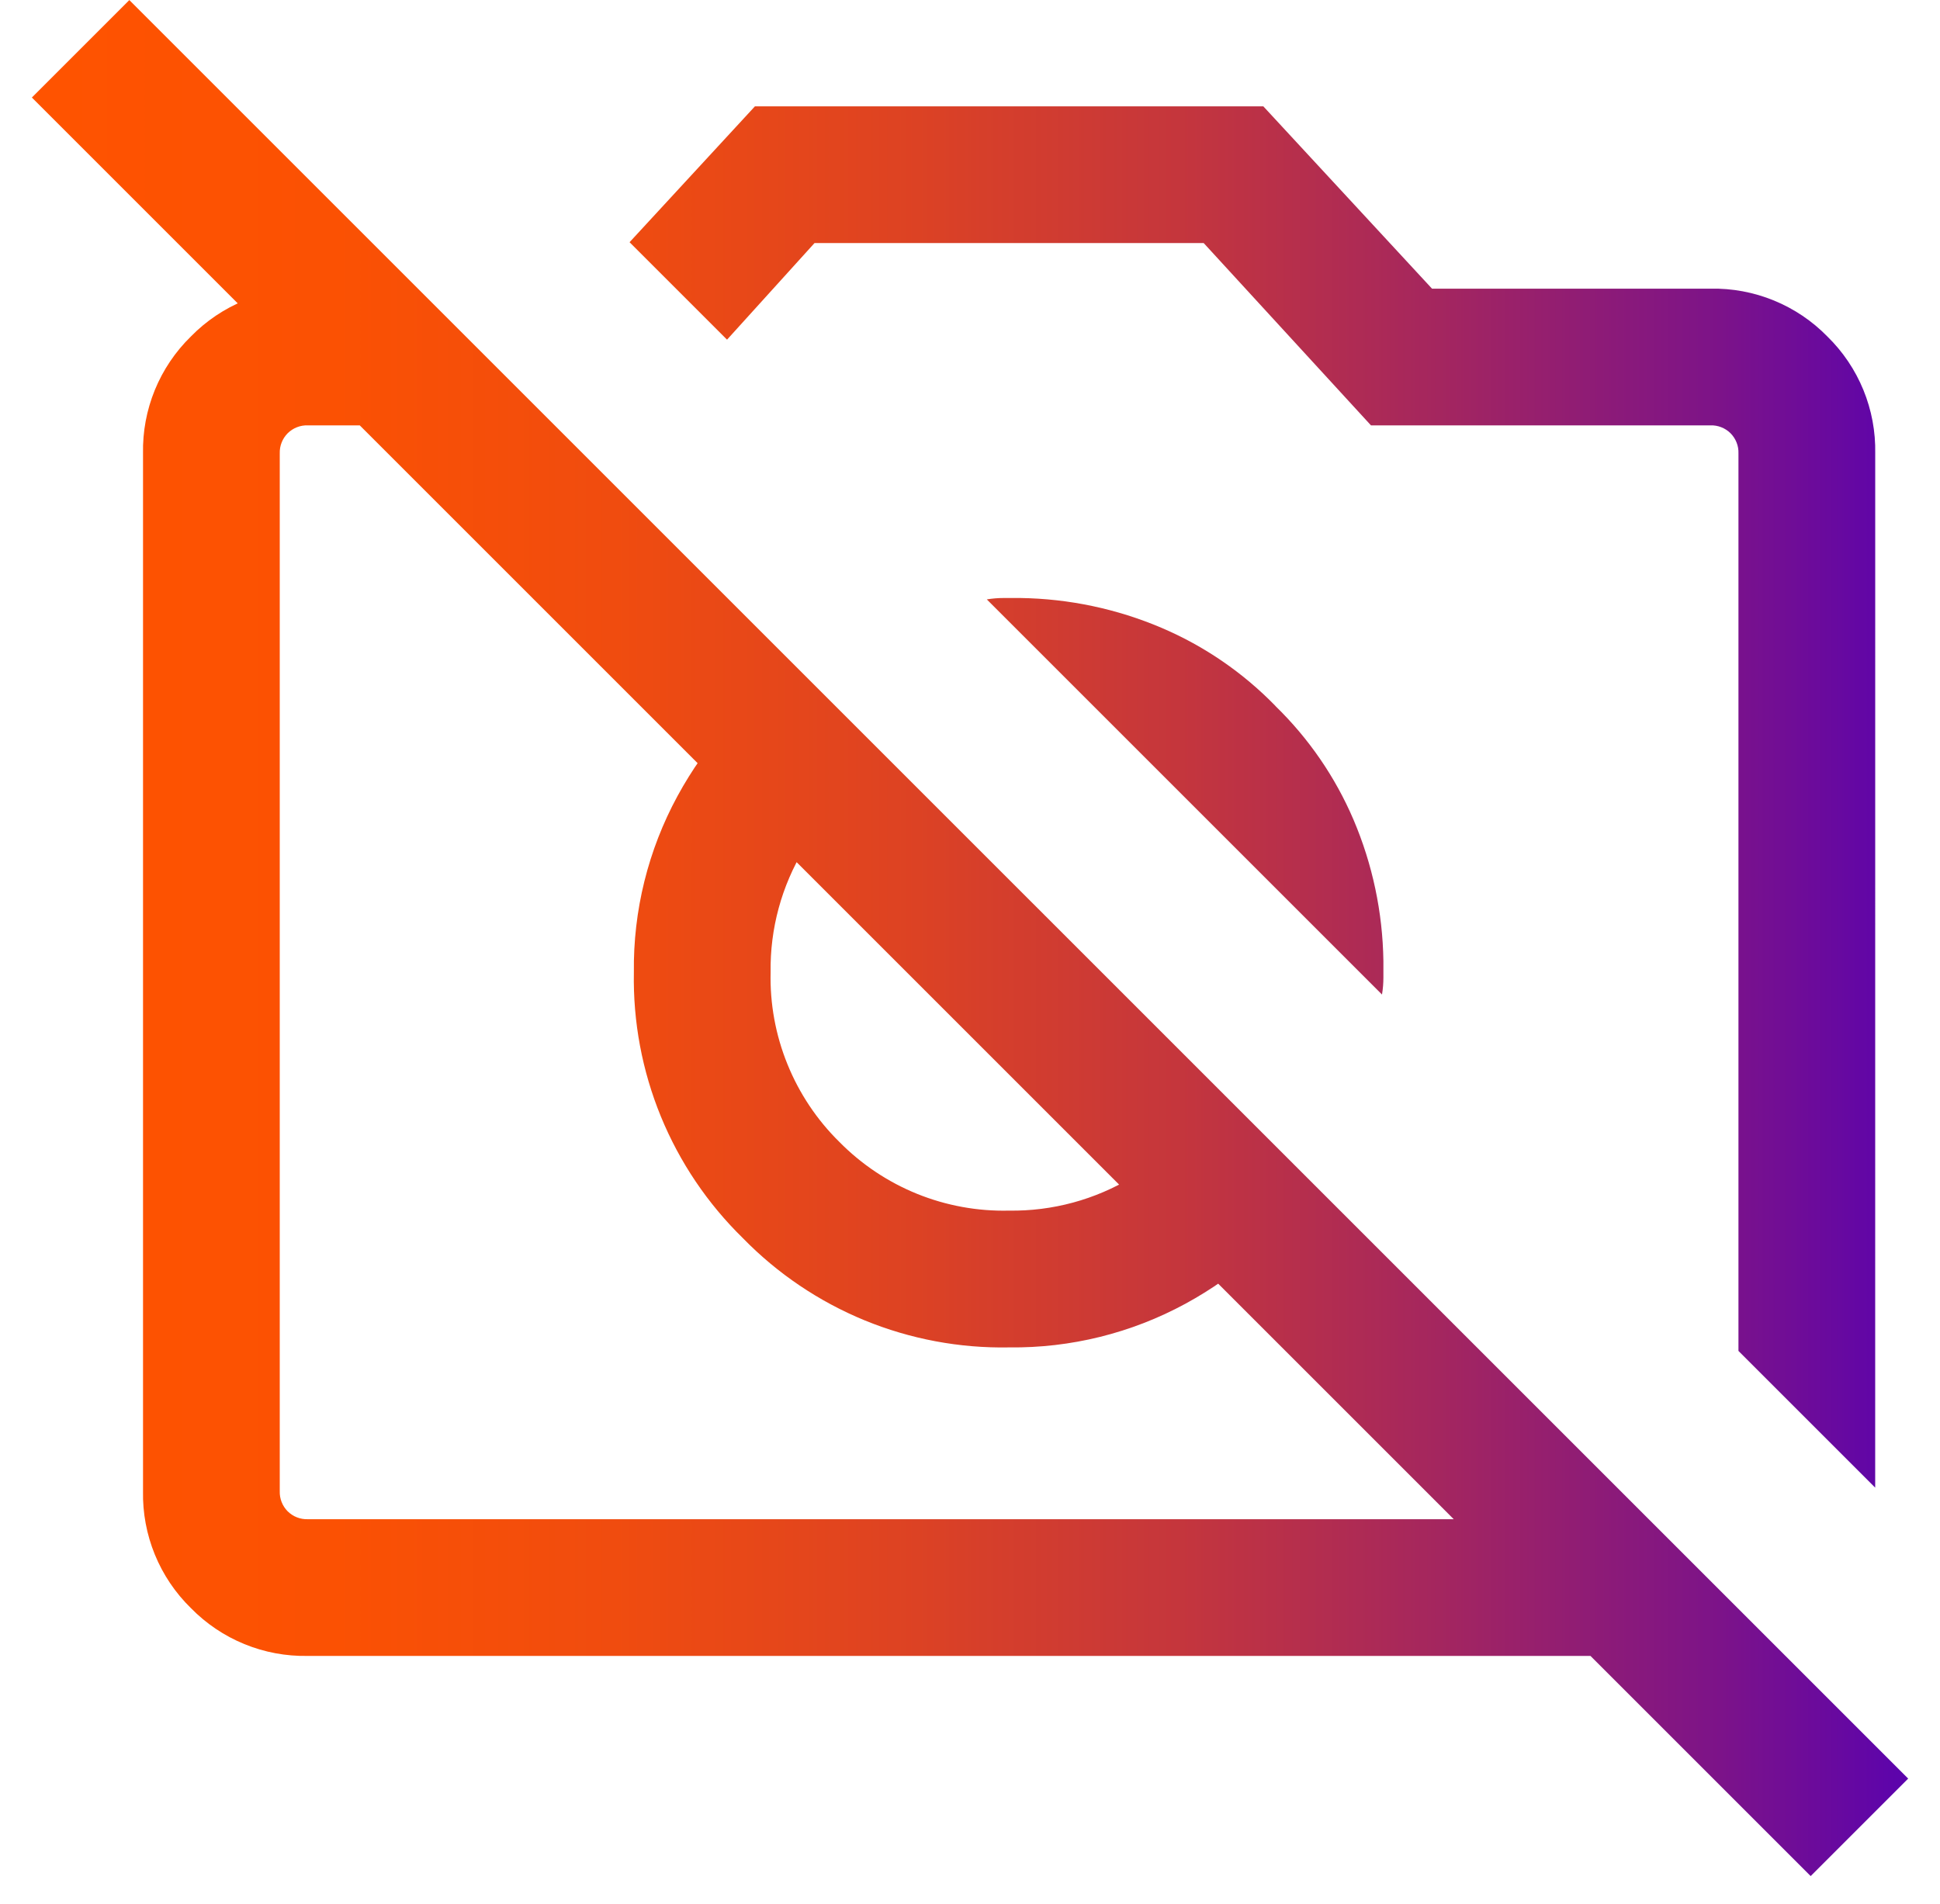
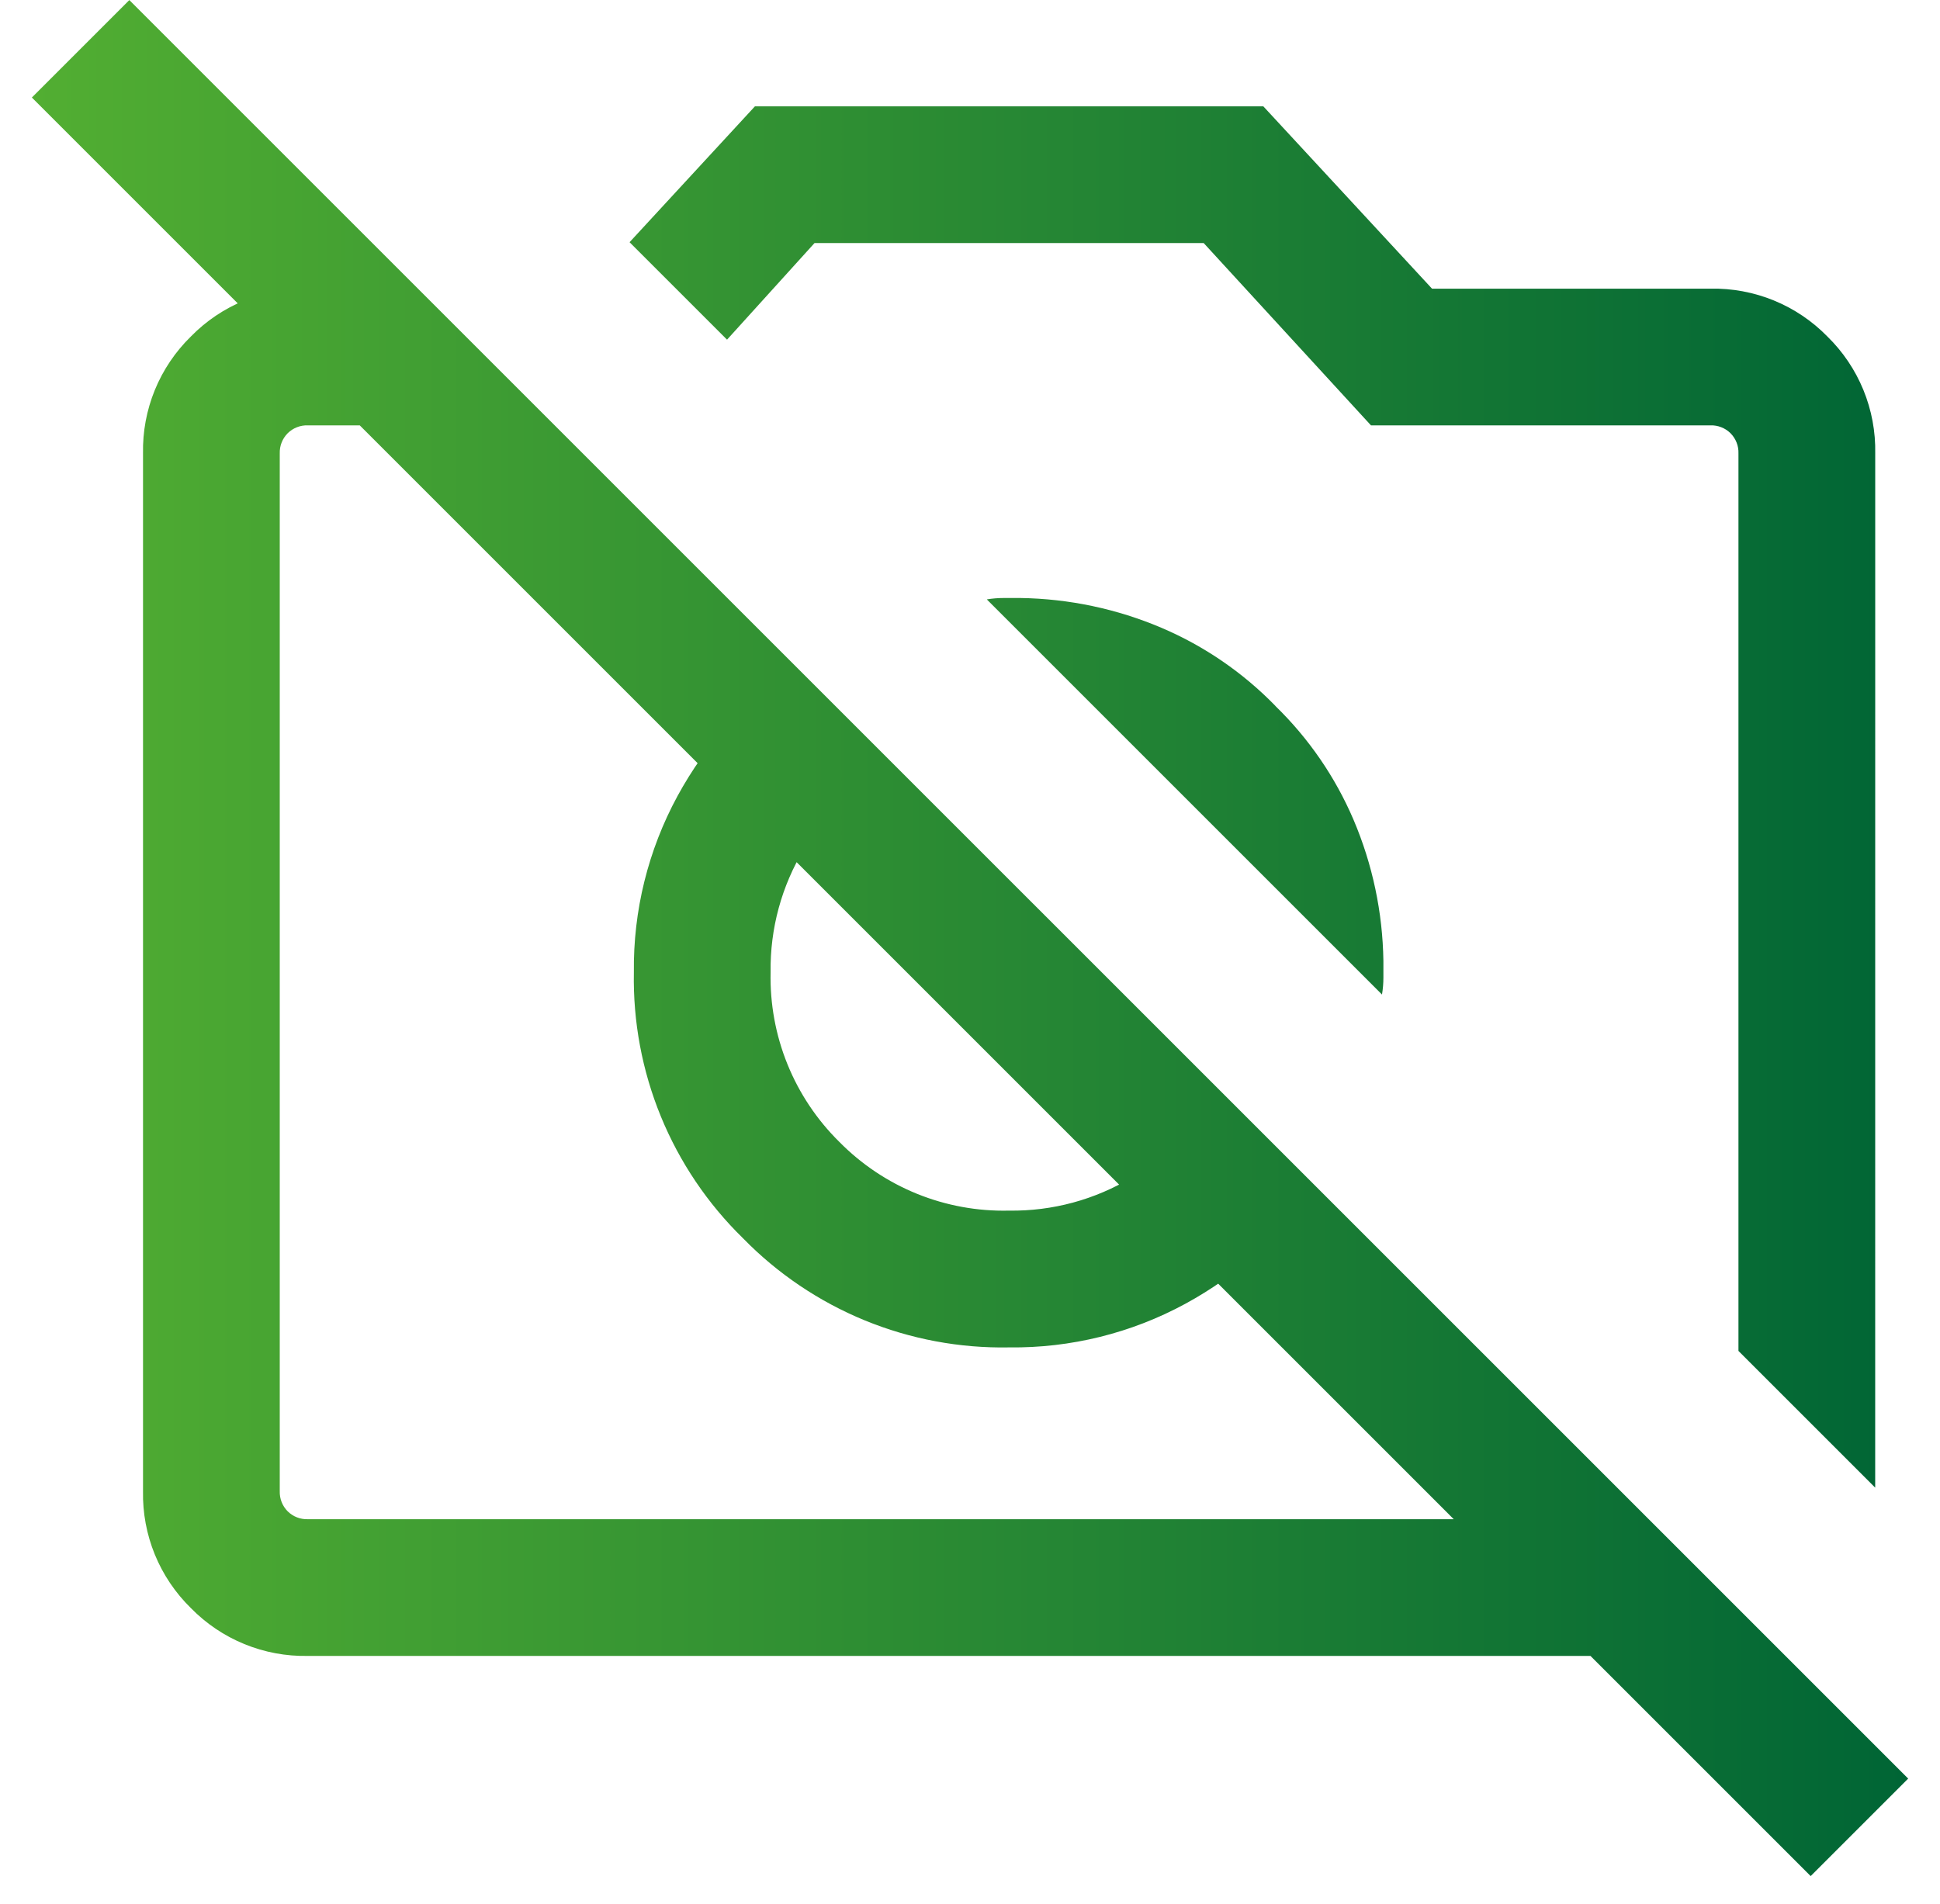
<svg xmlns="http://www.w3.org/2000/svg" width="54" height="53" viewBox="0 0 54 53" fill="none">
-   <path d="M52.196 41.415L48.39 37.609V12.623C48.394 12.519 48.376 12.416 48.338 12.32C48.3 12.223 48.243 12.136 48.17 12.062C48.096 11.989 48.009 11.932 47.912 11.894C47.816 11.856 47.713 11.838 47.609 11.842H38.161L33.505 6.767H22.672L20.237 9.456L17.524 6.743L21.013 2.961H35.165L39.86 8.036H47.61C48.215 8.024 48.816 8.136 49.375 8.365C49.935 8.594 50.442 8.935 50.865 9.368C51.298 9.791 51.639 10.298 51.868 10.857C52.097 11.417 52.209 12.018 52.197 12.623L52.196 41.415ZM8.568 46.1C7.963 46.112 7.362 46 6.803 45.771C6.243 45.542 5.736 45.2 5.313 44.768C4.88 44.345 4.539 43.838 4.31 43.278C4.081 42.718 3.969 42.118 3.981 41.513V12.623C3.969 12.018 4.081 11.417 4.31 10.857C4.539 10.298 4.88 9.791 5.313 9.368C5.736 8.935 6.243 8.594 6.803 8.365C7.362 8.136 7.963 8.024 8.568 8.036H11.633L15.439 11.842H8.568C8.464 11.838 8.361 11.856 8.265 11.894C8.168 11.932 8.081 11.989 8.007 12.062C7.934 12.136 7.877 12.223 7.839 12.32C7.801 12.416 7.784 12.519 7.787 12.623V41.513C7.784 41.617 7.801 41.72 7.839 41.816C7.877 41.913 7.934 42 8.007 42.074C8.081 42.147 8.168 42.204 8.265 42.242C8.361 42.28 8.464 42.297 8.568 42.294H45.891L49.697 46.1H8.568ZM36.643 33.046C35.692 34.395 34.444 35.507 32.995 36.296C31.49 37.114 29.801 37.532 28.088 37.511C26.712 37.537 25.344 37.281 24.07 36.759C22.797 36.236 21.643 35.458 20.682 34.473C19.697 33.511 18.919 32.358 18.396 31.084C17.874 29.811 17.618 28.444 17.644 27.067C17.622 25.354 18.041 23.665 18.859 22.16C19.648 20.711 20.76 19.463 22.109 18.512L24.861 21.264C23.84 21.82 22.984 22.638 22.382 23.633C21.755 24.667 21.432 25.857 21.45 27.066C21.429 27.942 21.588 28.814 21.918 29.626C22.247 30.438 22.738 31.175 23.363 31.79C23.978 32.414 24.715 32.907 25.527 33.236C26.34 33.565 27.211 33.724 28.087 33.703C29.296 33.721 30.486 33.398 31.52 32.771C32.515 32.169 33.333 31.313 33.889 30.292L36.641 33.044L36.643 33.046ZM35.501 19.655C36.428 20.556 37.167 21.631 37.675 22.82C38.205 24.064 38.487 25.399 38.507 26.751V27.219C38.507 27.376 38.494 27.532 38.468 27.687L27.468 16.687C27.623 16.661 27.779 16.648 27.936 16.648H28.404C29.756 16.668 31.091 16.95 32.335 17.48C33.524 17.987 34.6 18.726 35.501 19.652V19.655ZM50.401 52.23L0.887 2.715L3.6 0.002L53.114 49.515L50.401 52.228V52.23Z" fill="url(#paint0_linear_14_2830)" />
+   <path d="M52.196 41.415L48.39 37.609V12.623C48.394 12.519 48.376 12.416 48.338 12.32C48.3 12.223 48.243 12.136 48.17 12.062C48.097 11.989 48.009 11.932 47.912 11.894C47.816 11.856 47.713 11.838 47.609 11.842H38.161L33.505 6.767H22.672L20.237 9.456L17.524 6.743L21.013 2.961H35.165L39.86 8.036H47.61C48.215 8.024 48.816 8.136 49.376 8.365C49.935 8.594 50.442 8.935 50.865 9.368C51.298 9.791 51.639 10.298 51.868 10.857C52.097 11.417 52.209 12.018 52.197 12.623L52.196 41.415ZM8.568 46.1C7.963 46.112 7.363 46 6.803 45.771C6.243 45.542 5.736 45.2 5.313 44.768C4.881 44.345 4.539 43.838 4.31 43.278C4.081 42.718 3.969 42.118 3.981 41.513V12.623C3.969 12.018 4.081 11.417 4.31 10.857C4.539 10.298 4.881 9.791 5.313 9.368C5.736 8.935 6.243 8.594 6.803 8.365C7.363 8.136 7.963 8.024 8.568 8.036H11.633L15.439 11.842H8.568C8.465 11.838 8.361 11.856 8.265 11.894C8.168 11.932 8.081 11.989 8.007 12.062C7.934 12.136 7.877 12.223 7.839 12.32C7.801 12.416 7.784 12.519 7.787 12.623V41.513C7.784 41.617 7.801 41.72 7.839 41.816C7.877 41.913 7.934 42 8.007 42.074C8.081 42.147 8.168 42.204 8.265 42.242C8.361 42.28 8.465 42.297 8.568 42.294H45.891L49.697 46.1H8.568ZM36.643 33.046C35.692 34.395 34.444 35.507 32.995 36.296C31.491 37.114 29.801 37.532 28.088 37.511C26.712 37.537 25.344 37.281 24.071 36.759C22.797 36.236 21.644 35.458 20.682 34.473C19.697 33.511 18.919 32.358 18.396 31.084C17.874 29.811 17.618 28.444 17.644 27.067C17.623 25.354 18.041 23.665 18.859 22.16C19.649 20.711 20.761 19.463 22.109 18.512L24.861 21.264C23.84 21.82 22.985 22.638 22.382 23.633C21.755 24.667 21.432 25.857 21.45 27.066C21.43 27.942 21.589 28.814 21.918 29.626C22.247 30.438 22.739 31.175 23.363 31.79C23.978 32.414 24.715 32.907 25.527 33.236C26.34 33.565 27.211 33.724 28.087 33.703C29.296 33.721 30.486 33.398 31.52 32.771C32.515 32.169 33.333 31.313 33.889 30.292L36.641 33.044L36.643 33.046ZM35.501 19.655C36.428 20.556 37.167 21.631 37.675 22.82C38.205 24.064 38.487 25.399 38.507 26.751V27.219C38.507 27.376 38.494 27.532 38.468 27.687L27.468 16.687C27.623 16.661 27.779 16.648 27.936 16.648H28.404C29.756 16.668 31.091 16.95 32.335 17.48C33.524 17.987 34.6 18.726 35.501 19.652V19.655ZM50.401 52.23L0.887 2.715L3.6 0.002L53.114 49.515L50.401 52.228V52.23Z" fill="url(#paint0_linear_1_2733)" />
  <defs>
-     <linearGradient id="paint0_linear_14_2830" x1="0.887" y1="26.116" x2="53.114" y2="26.116" gradientUnits="userSpaceOnUse">
-       <stop stop-color="#FF5300" />
-       <stop offset="0.16" stop-color="#FB5103" />
-       <stop offset="0.31" stop-color="#F04C0F" />
-       <stop offset="0.46" stop-color="#DE4322" />
-       <stop offset="0.61" stop-color="#C5363C" />
-       <stop offset="0.75" stop-color="#A4265F" />
-       <stop offset="0.9" stop-color="#7C1389" />
-       <stop offset="1" stop-color="#5B03AD" />
+     <linearGradient id="paint0_linear_1_2733" x1="0.887" y1="26.116" x2="53.114" y2="26.116" gradientUnits="userSpaceOnUse">
+       <stop stop-color="#52AE32" />
+       <stop offset="1" stop-color="#006535" />
    </linearGradient>
  </defs>
</svg>
